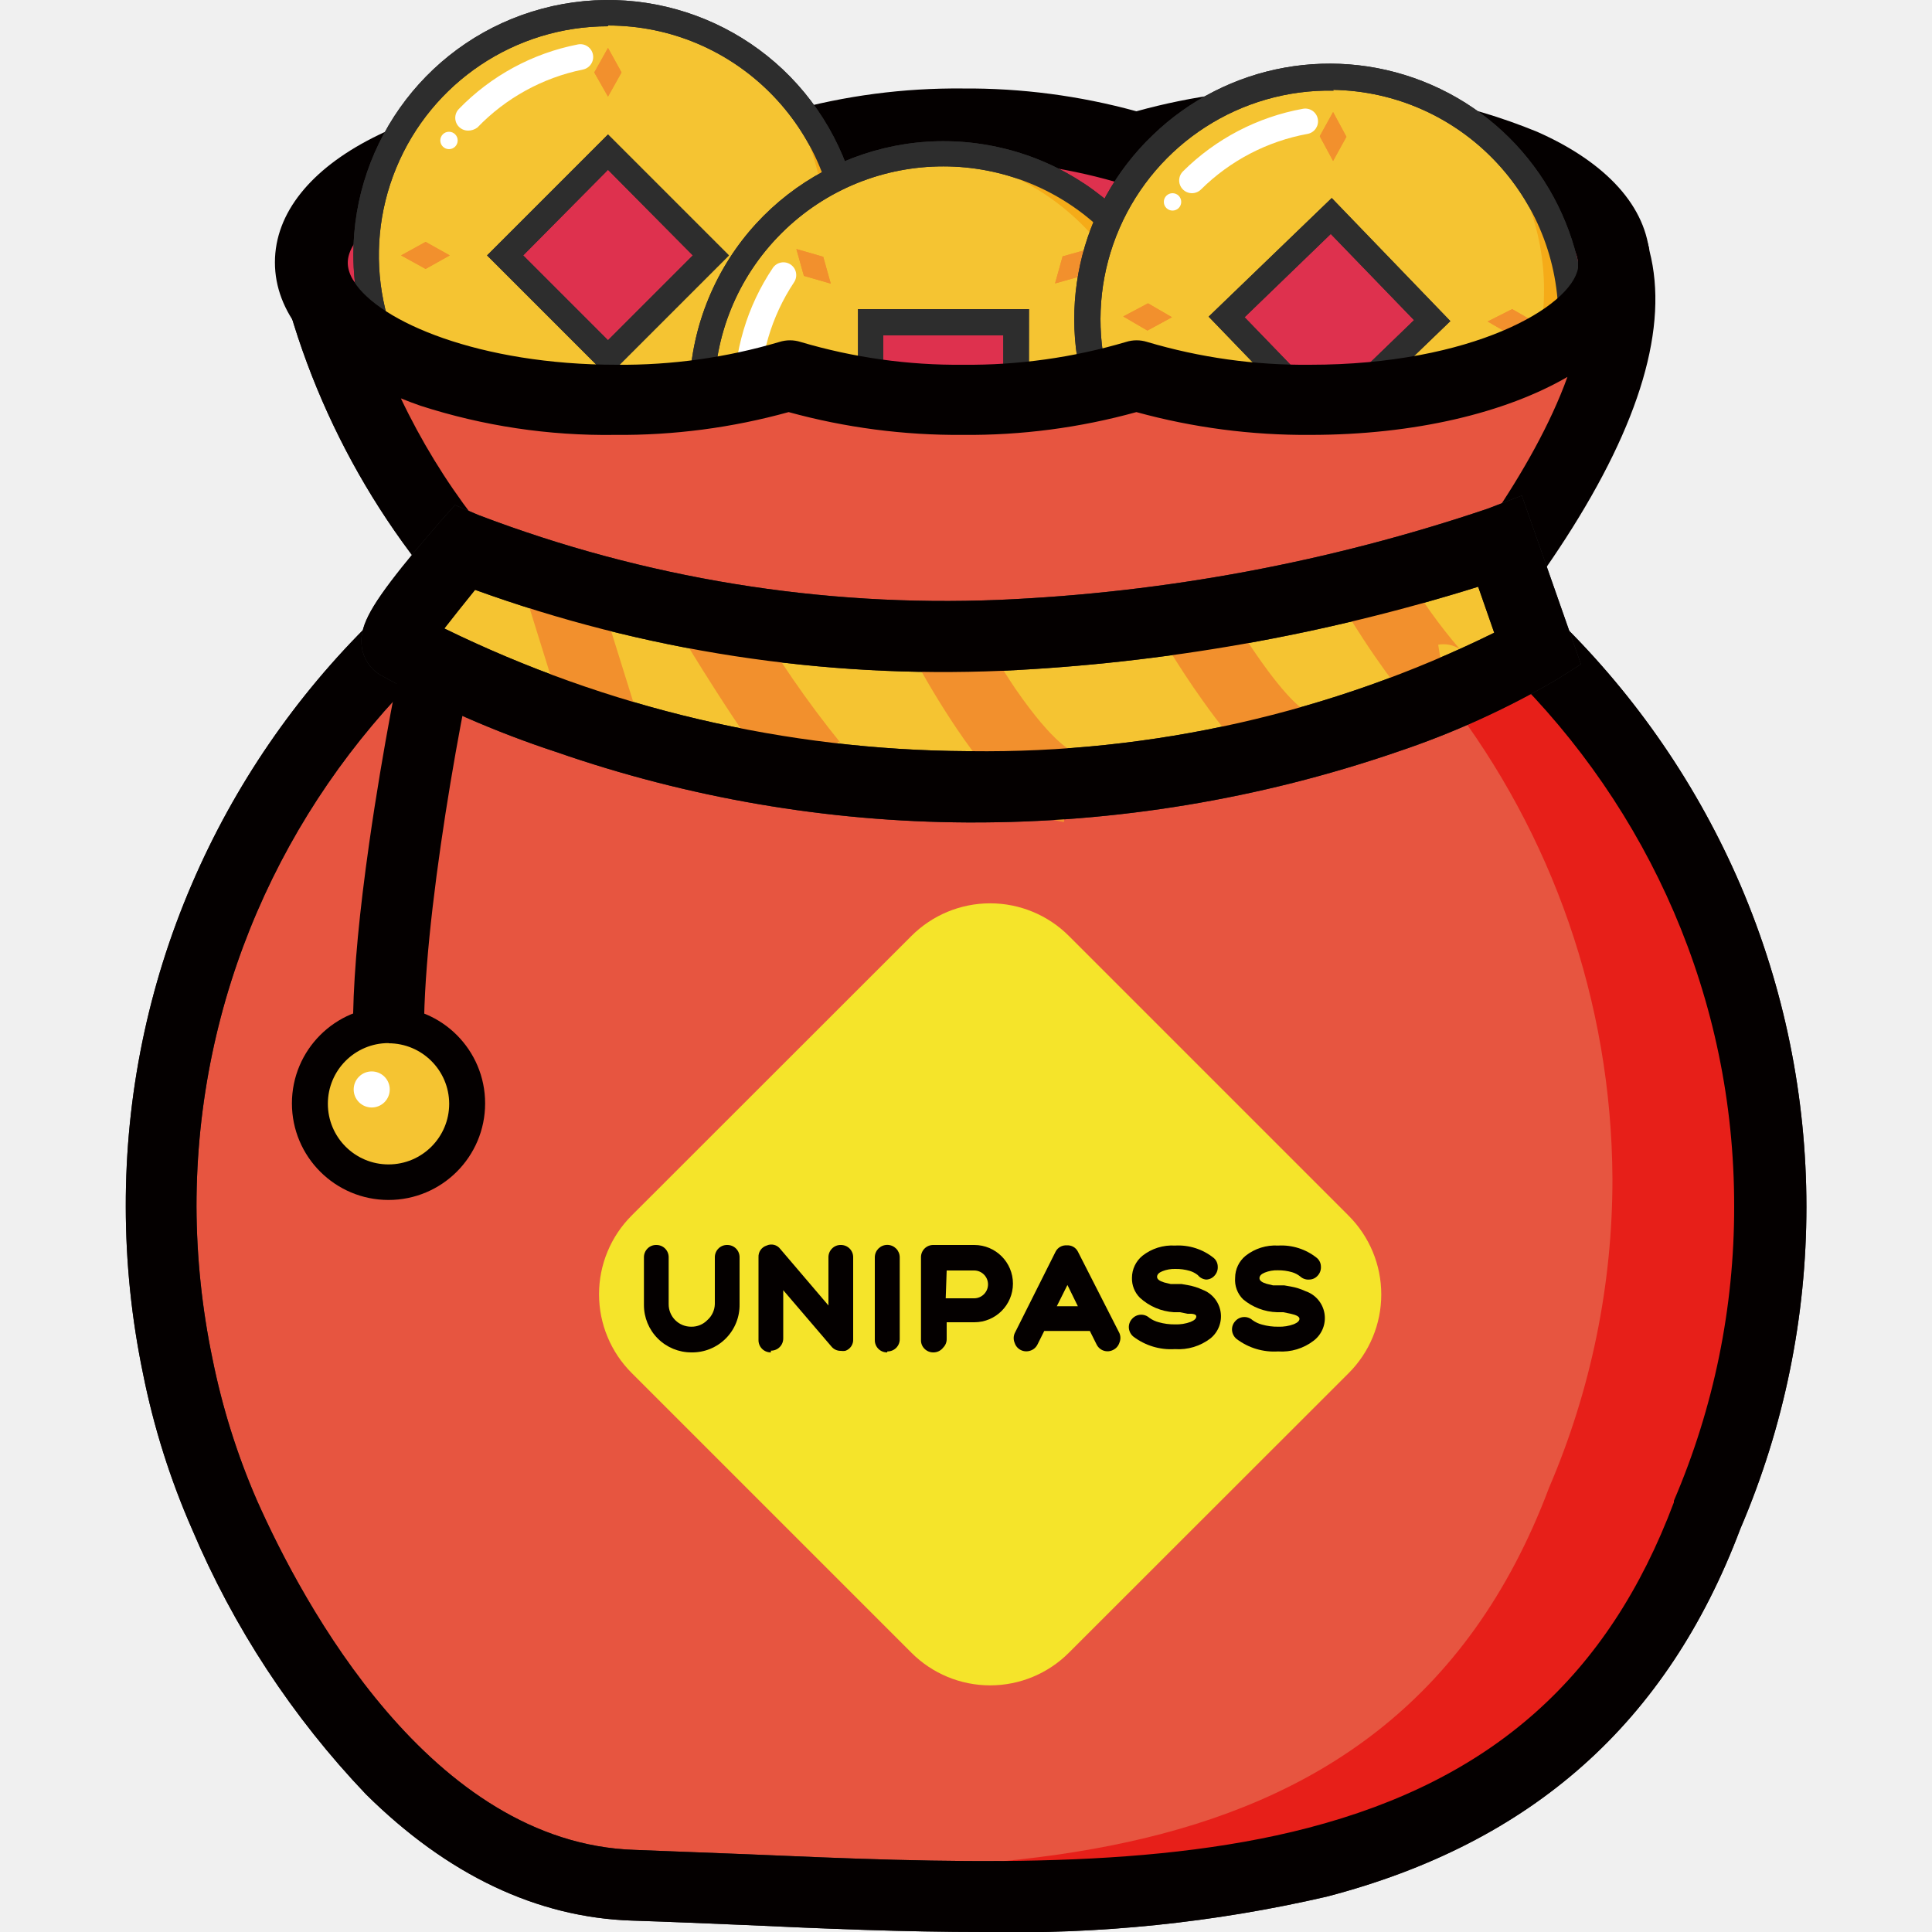
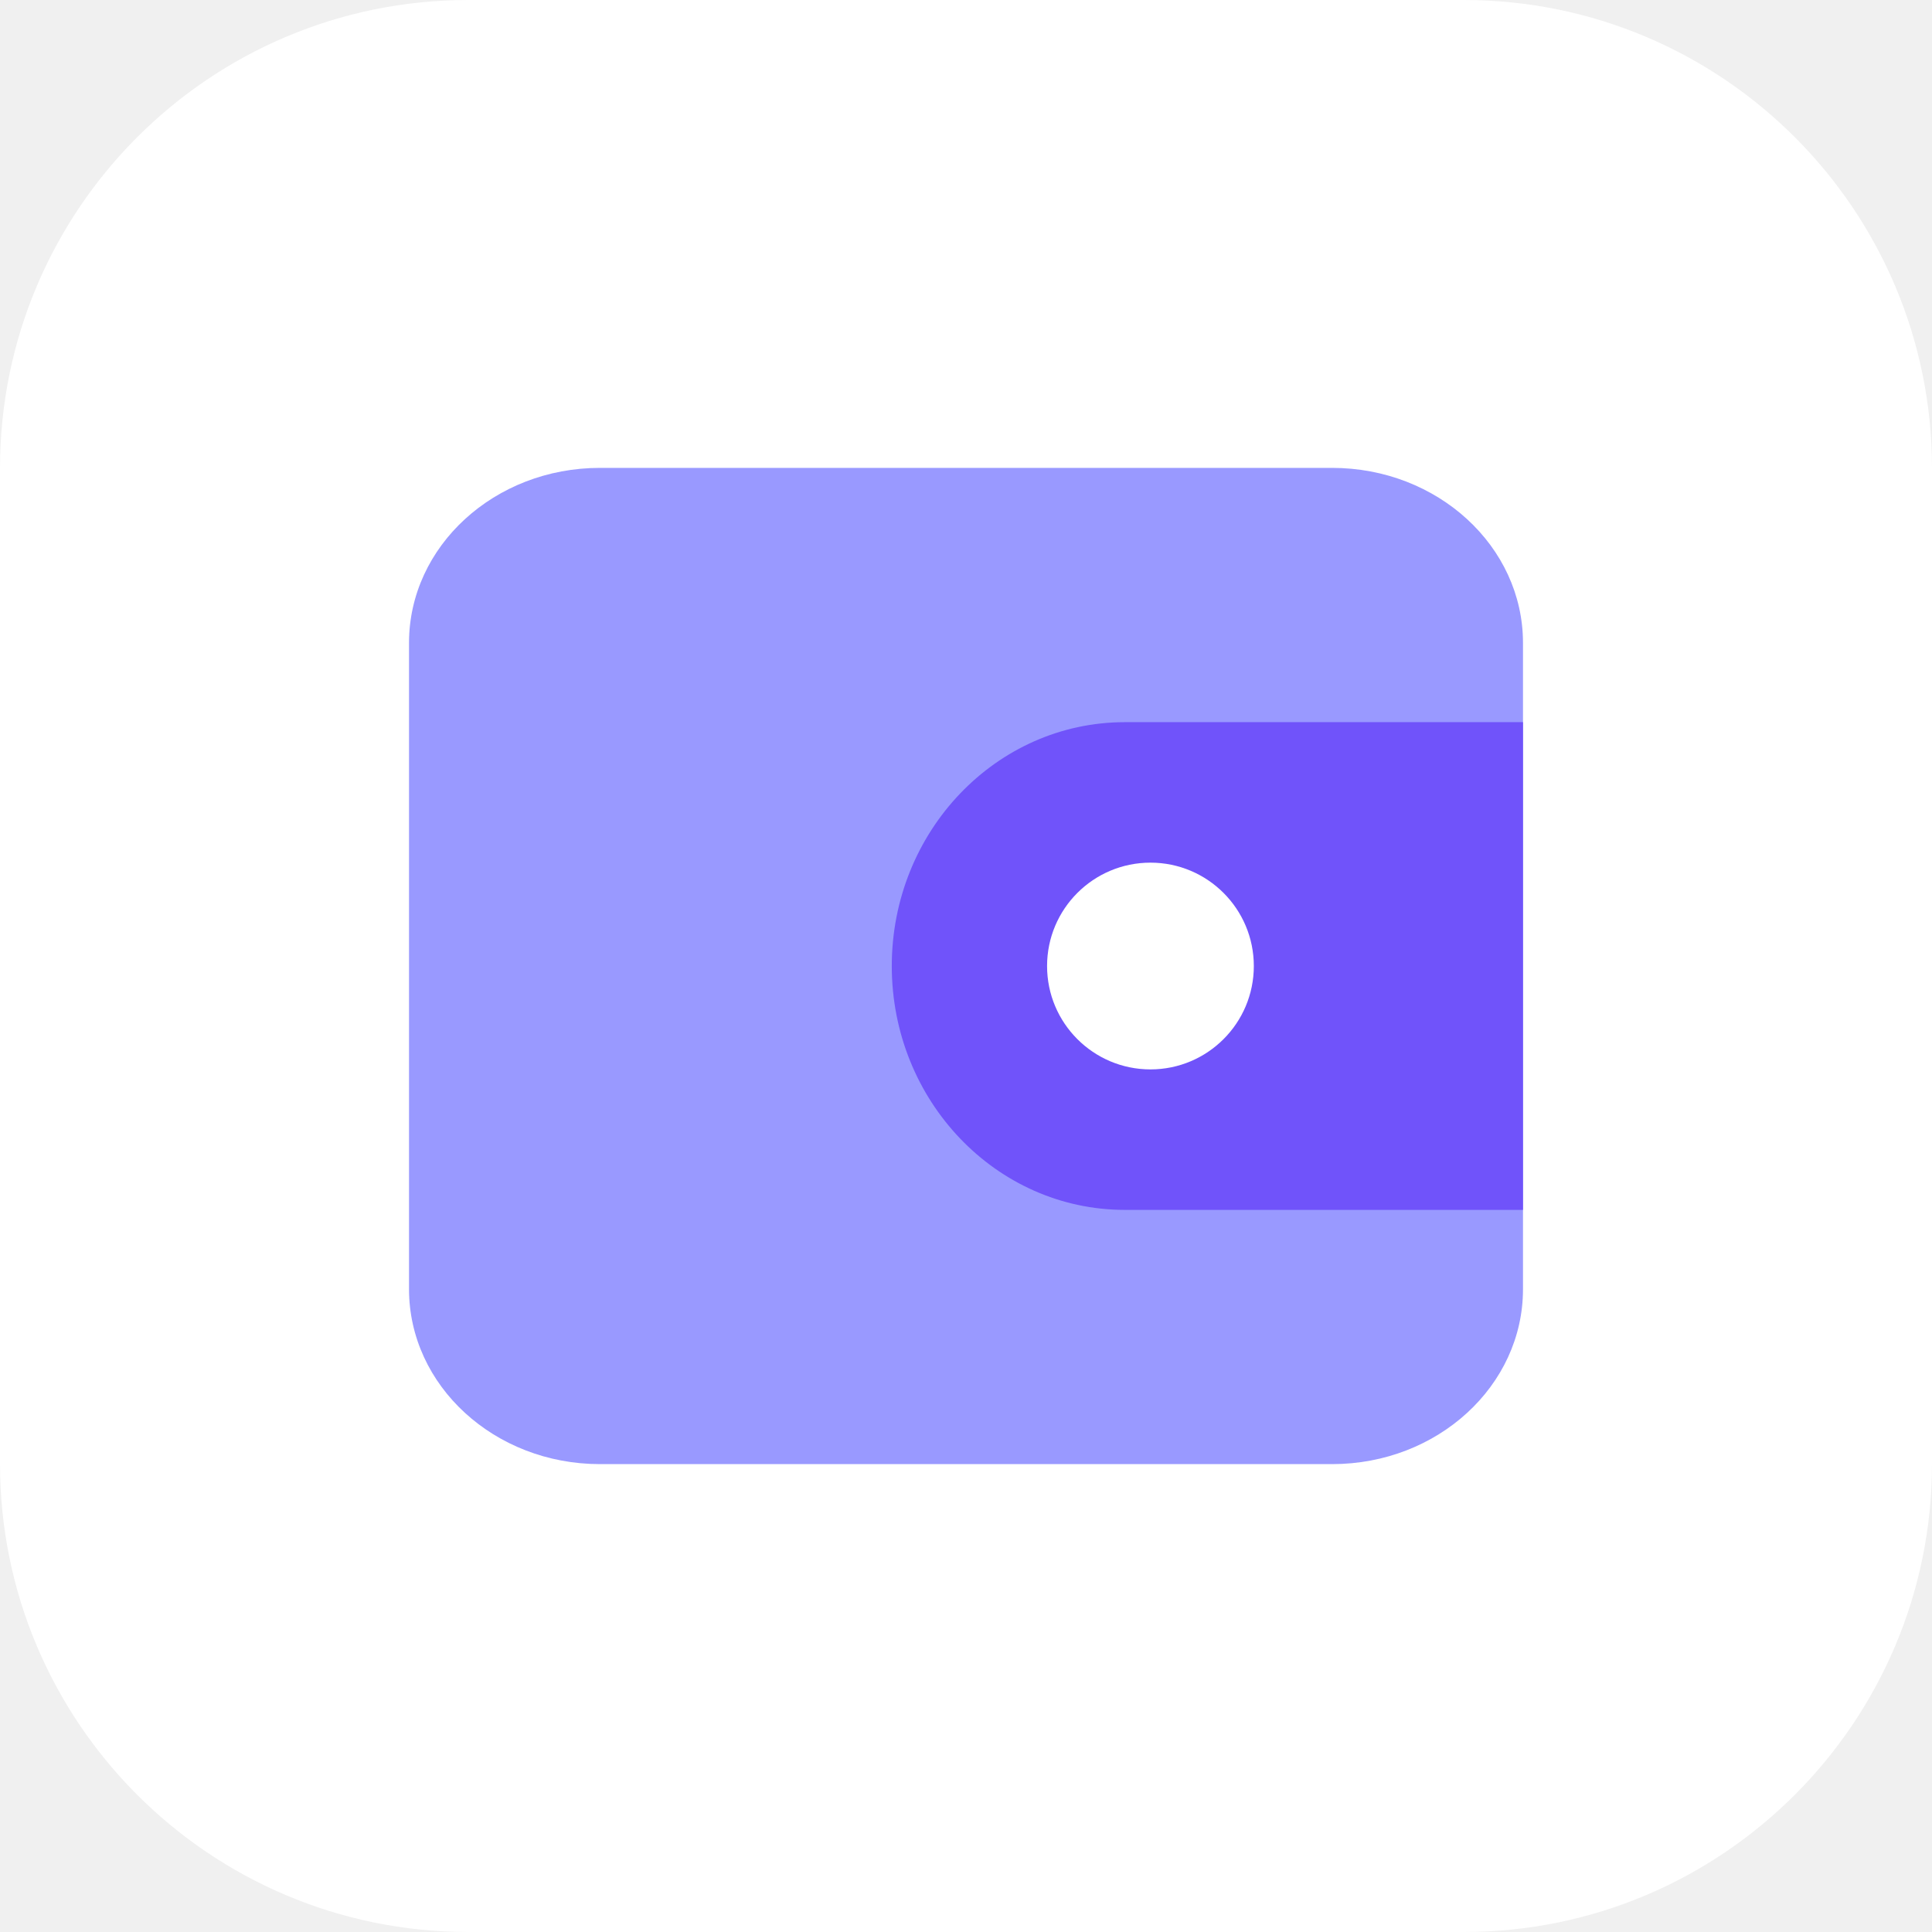
- <svg xmlns="http://www.w3.org/2000/svg" id="图层_1" data-name="图层 1" viewBox="0 0 100 100">
-   <defs>
-     <style>
-       .cls-1 {
-         fill: #e75540;
-       }
- 
-       .cls-2 {
-         fill: #2d2d2d;
-       }
- 
-       .cls-3 {
-         fill: #e71f19;
-       }
- 
-       .cls-4 {
-         fill: #040000;
-       }
- 
-       .cls-5 {
-         fill: #e84b60;
-       }
- 
-       .cls-6 {
-         fill: #de314e;
-       }
- 
-       .cls-7 {
-         fill: #f5c432;
-       }
- 
-       .cls-8 {
-         fill: #f5ab18;
-       }
- 
-       .cls-9 {
-         fill: #fff;
-       }
- 
-       .cls-10 {
-         fill: #f2902d;
-       }
- 
-       .cls-11 {
-         fill: #f5e42a;
-       }
-     </style>
-   </defs>
-   <path class="cls-1" d="M91.63,62.45a40.43,40.43,0,0,1-3.28,16c-8.73,23.27-33.6,19.9-55.58,19.19C23.19,97.27,16,88.26,11.59,78.4A37.93,37.93,0,0,1,9.17,70.7a40.72,40.72,0,0,1-.85-8.26c0-22.65,18.65-41,41.65-41S91.63,39.8,91.63,62.45Z" />
-   <path class="cls-2" d="M50.91,100c-4.08,0-8.22-.17-12.31-.36-1.94-.08-3.95-.17-5.89-.23-4.92-.16-9.56-2.37-13.77-6.54a45.63,45.63,0,0,1-9-13.72,39.17,39.17,0,0,1-2.54-8.06,42.58,42.58,0,0,1-.89-8.64A42,42,0,0,1,9.93,45.76a42.59,42.59,0,0,1,9.33-13.62A43.35,43.35,0,0,1,33.08,23a43.88,43.88,0,0,1,47.67,9.18,42.78,42.78,0,0,1,9.33,13.62,42.31,42.31,0,0,1,0,33.33C86.3,89.16,79.3,95.4,68.67,98.17A71.86,71.86,0,0,1,50.91,100ZM50,23.28C28,23.28,10.17,40.84,10.17,62.45A39.33,39.33,0,0,0,11,70.34a36.37,36.37,0,0,0,2.3,7.32c2.37,5.33,9,17.75,19.55,18.09l5.92.23c10,.43,20.34.87,28.94-1.37,9.52-2.48,15.54-7.83,18.93-16.85l0-.08a38.46,38.46,0,0,0,3.12-15.23C89.79,40.84,71.92,23.28,50,23.28Z" />
-   <path class="cls-3" d="M53.26,21.57A41.12,41.12,0,0,1,83.46,61a40.43,40.43,0,0,1-3.28,16C71.75,99.44,48.26,97.06,26.86,96.22a15.87,15.87,0,0,0,5.91,1.36c22,.71,46.84,4.08,55.58-19.19a39.67,39.67,0,0,0,2.43-7.69,40.72,40.72,0,0,0,.85-8.26C91.63,40.88,74.73,23.21,53.26,21.57Z" />
-   <path class="cls-4" d="M50.91,100c-4.08,0-8.22-.17-12.31-.36-1.94-.08-3.95-.17-5.89-.23-4.92-.16-9.56-2.37-13.77-6.54a45.63,45.63,0,0,1-9-13.72,39.17,39.17,0,0,1-2.54-8.06,42.58,42.58,0,0,1-.89-8.64A42,42,0,0,1,9.93,45.76a42.59,42.59,0,0,1,9.33-13.62A43.35,43.35,0,0,1,33.08,23a43.88,43.88,0,0,1,47.67,9.18,42.78,42.78,0,0,1,9.33,13.62,42.31,42.31,0,0,1,0,33.33C86.3,89.16,79.3,95.4,68.67,98.17A71.86,71.86,0,0,1,50.91,100ZM50,23.28C28,23.28,10.17,40.84,10.17,62.45A39.33,39.33,0,0,0,11,70.34a36.37,36.37,0,0,0,2.3,7.32c2.37,5.33,9,17.75,19.55,18.09l5.92.23c10,.43,20.34.87,28.94-1.37,9.52-2.48,15.54-7.83,18.93-16.85l0-.08a38.46,38.46,0,0,0,3.12-15.23C89.79,40.84,71.92,23.28,50,23.28Z" />
-   <path class="cls-5" d="M16.79,15.55A37.67,37.67,0,0,0,28.24,33.43c5.29,4.57,45.58.77,45.58.77S85.6,21.57,83.56,13.42,15,9.67,16.79,15.55Z" />
-   <path class="cls-2" d="M45,37.52c-13.14,0-16.57-1.48-18-2.7A39.41,39.41,0,0,1,15,16.1a2.79,2.79,0,0,1,.74-2.8c.85-.89,2.86-2.23,10.5-3.6A172.82,172.82,0,0,1,44.21,7.65c11.84-.81,27.32-.91,35.3,1.21,2.21.59,5.22,1.66,5.83,4.11,1,3.89-.49,8.9-4.35,14.88a59,59,0,0,1-5.83,7.59L74.7,36,74,36c-.1,0-10.25,1-20.91,1.33C50,37.47,47.38,37.52,45,37.52ZM18.75,15.62A35.75,35.75,0,0,0,29.45,32c.32.28,1.85,1.2,8.27,1.6,3.95.25,9.06.26,15.24,0,8.95-.31,17.53-1,20-1.25,3.32-3.73,10.21-13,8.83-18.54-.07-.12-1-1.41-7.65-2.3-7.94-1.06-20.74-1.06-33.4,0a147.5,147.5,0,0,0-15.25,2C21.06,14.48,19.36,15.25,18.75,15.62Z" />
-   <path class="cls-6" d="M81.77,13C80.91,9.52,68.5,8.33,54.6,8.53,66,8.72,75.2,10,75.94,13c2,8.14-9.74,20.78-9.74,20.78S52.8,35,40.44,35.21C54,35.45,72,33.76,72,33.76S83.8,21.12,81.77,13Z" />
-   <path class="cls-6" d="M77.54,11.1c0,.28,0,.55,0,.83,0-.2,0-.39,0-.6A.77.77,0,0,0,77.54,11.1Z" />
-   <path class="cls-2" d="M79.35,12.09l-3.67-.23c0-.25,0-.52,0-.78l3.68,0v.3C79.39,11.58,79.38,11.82,79.35,12.09Z" />
-   <path class="cls-6" d="M67.82,6.46a30.59,30.59,0,0,0-9,1.27,30.21,30.21,0,0,0-9-1.27,30.59,30.59,0,0,0-9,1.27,30.21,30.21,0,0,0-9-1.27c-8.7,0-15.75,3.2-15.75,7.13s7.05,7.13,15.75,7.13a30.59,30.59,0,0,0,9-1.27,30.21,30.21,0,0,0,9,1.27,30.59,30.59,0,0,0,9-1.27,30.21,30.21,0,0,0,9,1.27c8.36,0,15.21-3,15.71-6.68,0-.21,0-.43,0-.63C83.36,9.56,76.39,6.46,67.82,6.46Z" />
-   <path class="cls-4" d="M67.82,22.58a33.06,33.06,0,0,1-9-1.18,32.56,32.56,0,0,1-9,1.18,33.06,33.06,0,0,1-9-1.18,32.56,32.56,0,0,1-9,1.18c-10,0-17.59-3.85-17.59-9s7.56-9,17.59-9a33.06,33.06,0,0,1,9,1.18,32.56,32.56,0,0,1,9-1.18,33,33,0,0,1,9,1.18,32.56,32.56,0,0,1,9-1.18A30,30,0,0,1,79.56,6.82c3.62,1.6,5.69,3.91,5.83,6.5v.14q0,.36,0,.72v.13C84.7,19.09,77.33,22.58,67.82,22.58Zm-9-5,.55.17a28.63,28.63,0,0,0,8.42,1.18c8.42,0,13.52-3,13.88-5,0-.13,0-.25,0-.39-.21-2.17-5.53-5.15-13.89-5.15a28.74,28.74,0,0,0-8.42,1.18l-.55.17-.55-.17A28.63,28.63,0,0,0,49.88,8.3a28.69,28.69,0,0,0-8.42,1.18l-.55.17-.55-.17A28.63,28.63,0,0,0,31.94,8.3a25.9,25.9,0,0,0-10.37,1.92C19.39,11.21,18,12.5,18,13.6S19.39,16,21.57,17a25.9,25.9,0,0,0,10.37,1.92,28.74,28.74,0,0,0,8.42-1.18l.55-.17.55.17a28.63,28.63,0,0,0,8.42,1.18A28.74,28.74,0,0,0,58.3,17.7Z" />
-   <path class="cls-7" d="M31.47.66A12.52,12.52,0,1,0,44,13.17,12.52,12.52,0,0,0,31.47.66Zm0,17.85-5.33-5.33,5.33-5.33,5.33,5.33Z" />
-   <path class="cls-2" d="M31.47,26.36A13.2,13.2,0,0,1,18.29,13.18a13.18,13.18,0,1,1,22.5,9.32A13.06,13.06,0,0,1,31.47,26.36Zm0-25A11.86,11.86,0,1,0,43.33,13.18,11.86,11.86,0,0,0,31.47,1.32Zm0,18.12-6.26-6.26,6.26-6.26,6.26,6.26Zm-4.39-6.26,4.39,4.39,4.39-4.39L31.47,8.79Z" />
-   <path class="cls-8" d="M39.66,3.72A12.52,12.52,0,0,1,21.92,21.3,12.52,12.52,0,1,0,39.66,3.72Z" />
-   <path class="cls-9" d="M24.22,6.76a.66.66,0,0,1-.47-1.12A11.7,11.7,0,0,1,29.91,2.3a.66.66,0,0,1,.26,1.3,10.48,10.48,0,0,0-5.46,3A.79.79,0,0,1,24.22,6.76Z" />
-   <path class="cls-10" d="M31.47,5l-.71-1.25.71-1.27.7,1.27Zm-.68,17.62.7-1.25.7,1.25-.7,1.27Zm10.12-8.73-1.25-.71,1.25-.7,1.27.7Zm-20.15-.67,1.27-.7,1.25.7-1.25.7Z" />
-   <path class="cls-10" d="M31.47,5l-.71-1.25.71-1.27.7,1.27Zm-.68,17.62.7-1.25.7,1.25-.7,1.27Zm10.12-8.73-1.25-.71,1.25-.7,1.27.7Zm-20.15-.67,1.27-.7,1.25.7-1.25.7Z" />
-   <path class="cls-9" d="M22.79,7.27a.45.45,0,0,0,.9,0h0a.45.45,0,0,0-.9,0Z" />
-   <path class="cls-2" d="M31.47,26.36A13.2,13.2,0,0,1,18.29,13.18a13.18,13.18,0,1,1,22.5,9.32A13.06,13.06,0,0,1,31.47,26.36Zm0-25A11.86,11.86,0,1,0,43.33,13.18,11.86,11.86,0,0,0,31.47,1.32Zm0,18.12-6.26-6.26,6.26-6.26,6.26,6.26Zm-4.39-6.26,4.39,4.39,4.39-4.39L31.47,8.79Z" />
-   <path class="cls-7" d="M40,11.61a12.52,12.52,0,1,0,17.7,0A12.52,12.52,0,0,0,40,11.61ZM52.59,24.22H45.05V16.69h7.53Z" />
-   <path class="cls-2" d="M58.14,29.78A13.16,13.16,0,1,1,62,20.46,13.1,13.1,0,0,1,58.14,29.78Zm-17.7-17.7a11.86,11.86,0,1,0,16.77,0A11.87,11.87,0,0,0,40.44,12.08Zm12.81,12.8H44.41V16h8.85Zm-7.53-1.31h6.21V17.36H45.72Z" />
-   <path class="cls-8" d="M47.93,8a12.52,12.52,0,0,1-.1,25,12.52,12.52,0,1,0,.1-25Z" />
-   <path class="cls-9" d="M39.16,21A.66.66,0,0,1,38,20.59a11.79,11.79,0,0,1,2-6.72.66.66,0,1,1,1.1.74,10.55,10.55,0,0,0-1.76,6A.72.72,0,0,1,39.16,21Z" />
-   <path class="cls-10" d="M43,14.68l-1.39-.4-.39-1.39,1.39.4ZM55,27.61l-.39-1.39,1.39.4L56.41,28Zm1-13.33-1.39.39L55,13.27l1.39-.39ZM41.28,28.05l.39-1.39,1.39-.39-.39,1.39Z" />
-   <path class="cls-10" d="M43,14.68l-1.39-.4-.39-1.39,1.39.4ZM55,27.61l-.39-1.39,1.39.4L56.41,28Zm1-13.33-1.39.39L55,13.27l1.39-.39ZM41.28,28.05l.39-1.39,1.39-.39-.39,1.39Z" />
-   <path class="cls-9" d="M38.51,22.41a.45.45,0,1,0,0-.63A.45.45,0,0,0,38.51,22.41Z" />
-   <path class="cls-2" d="M58.14,29.78A13.16,13.16,0,1,1,62,20.46,13.1,13.1,0,0,1,58.14,29.78Zm-17.7-17.7a11.86,11.86,0,1,0,16.77,0A11.87,11.87,0,0,0,40.44,12.08Zm12.81,12.8H44.41V16h8.85Zm-7.53-1.31h6.21V17.36H45.72Z" />
-   <path class="cls-7" d="M69,4a12.52,12.52,0,1,0,12.3,12.74A12.52,12.52,0,0,0,69,4Zm-.32,17.84-5.22-5.42,5.42-5.22,5.22,5.42Z" />
-   <path class="cls-2" d="M68.58,29.69A13.18,13.18,0,0,1,59.66,7,13.18,13.18,0,0,1,82,16.75,13.18,13.18,0,0,1,68.58,29.69Zm.45-25A11.85,11.85,0,1,0,80.66,16.71,11.87,11.87,0,0,0,69,4.65ZM68.7,22.76l-6.14-6.37,6.37-6.14,6.14,6.37Zm-4.28-6.34,4.31,4.46,4.46-4.31-4.31-4.46Z" />
-   <path class="cls-8" d="M77.18,7.19a12.52,12.52,0,0,1-18,17.26,12.52,12.52,0,1,0,18-17.26Z" />
-   <path class="cls-9" d="M61.69,10a.66.66,0,0,1-.46-1.13,11.79,11.79,0,0,1,6.21-3.24.66.66,0,0,1,.24,1.3,10.53,10.53,0,0,0-5.52,2.88A.67.67,0,0,1,61.69,10Z" />
-   <path class="cls-10" d="M69,8.33l-.69-1.28L69,5.8l.69,1.28Zm-1,17.6.72-1.24.69,1.27-.74,1.25Zm10.28-8.55L77,16.64,78.27,16l1.25.72Zm-20.14-1,1.28-.68,1.24.72-1.27.69Z" />
-   <path class="cls-10" d="M69,8.33l-.69-1.28L69,5.8l.69,1.28Zm-1,17.6.72-1.24.69,1.27-.74,1.25Zm10.28-8.55L77,16.64,78.27,16l1.25.72Zm-20.14-1,1.28-.68,1.24.72-1.27.69Z" />
-   <path class="cls-9" d="M60.69,10.9a.45.45,0,0,0,0-.9h0a.45.45,0,0,0,0,.9Z" />
-   <path class="cls-2" d="M68.58,29.69A13.18,13.18,0,0,1,59.66,7,13.18,13.18,0,0,1,82,16.75,13.18,13.18,0,0,1,68.58,29.69Zm.45-25A11.85,11.85,0,1,0,80.66,16.71,11.87,11.87,0,0,0,69,4.65ZM68.7,22.76l-6.14-6.37,6.37-6.14,6.14,6.37Zm-4.28-6.34,4.31,4.46,4.46-4.31-4.31-4.46Z" />
-   <path class="cls-1" d="M83.56,13.42c0,.21,0,.43,0,.63-.52,3.73-7.35,6.68-15.71,6.68a30.59,30.59,0,0,1-9-1.27,30.21,30.21,0,0,1-9,1.27,30.59,30.59,0,0,1-9-1.27,30.21,30.21,0,0,1-9,1.27c-7.2,0-13.27-2.19-15.15-5.18A37.69,37.69,0,0,0,28.24,33.43c5.29,4.57,45.58.77,45.58.77S85.6,21.57,83.56,13.42Z" />
-   <path class="cls-4" d="M45,37.52c-13.14,0-16.57-1.48-18-2.7A39.41,39.41,0,0,1,15,16.1a1.85,1.85,0,0,1,3.32-1.53c1.31,2.09,6.52,4.31,13.6,4.31a28.74,28.74,0,0,0,8.42-1.18,1.81,1.81,0,0,1,1.1,0,28.63,28.63,0,0,0,8.42,1.18,28.74,28.74,0,0,0,8.42-1.18,1.81,1.81,0,0,1,1.1,0,28.63,28.63,0,0,0,8.42,1.18c8.42,0,13.52-3,13.88-5,0-.15,0-.31,0-.47A1.84,1.84,0,0,1,85.38,13c1,3.89-.49,8.9-4.35,14.88a59,59,0,0,1-5.83,7.59A1.79,1.79,0,0,1,74,36c-.1,0-10.25,1-20.91,1.33C50,37.47,47.38,37.52,45,37.52ZM20.75,20.62A34.48,34.48,0,0,0,29.45,32c.32.28,1.85,1.2,8.26,1.6,3.93.25,9.06.26,15.23,0,8.95-.31,17.54-1,20-1.25,2.33-2.62,6.43-7.95,8.19-12.84-3.19,1.85-7.9,3-13.31,3a33.06,33.06,0,0,1-9-1.18,32.56,32.56,0,0,1-9,1.18,33.06,33.06,0,0,1-9-1.18,32.56,32.56,0,0,1-9,1.18A31.3,31.3,0,0,1,21.76,21C21.42,20.88,21.07,20.75,20.75,20.62Z" />
-   <path class="cls-7" d="M24,28.35A68.89,68.89,0,0,0,51.77,32.9,91.61,91.61,0,0,0,77.63,28l1.94,5.57S68.3,40.78,50.06,40.73a63.07,63.07,0,0,1-29.43-7.38C20,32.93,24,28.35,24,28.35Z" />
-   <path class="cls-2" d="M50.21,42.57h-.15a65.79,65.79,0,0,1-21.28-3.65,52,52,0,0,1-9.12-4,2,2,0,0,1-.93-1.41c-.15-1,.36-2,2.08-4.16.91-1.14,1.82-2.16,1.85-2.21l.89-1,1.22.52a67.8,67.8,0,0,0,26.92,4.39A91.35,91.35,0,0,0,77,26.33l1.77-.68,3.06,8.73-1.23.78a44,44,0,0,1-8.29,3.76,67.44,67.44,0,0,1-22.07,3.65ZM23,32.53a62.44,62.44,0,0,0,27.08,6.35h.14a59.69,59.69,0,0,0,27.12-6.13l-.83-2.38a97.84,97.84,0,0,1-24.64,4.35,71.17,71.17,0,0,1-27.28-4.19C24,31.26,23.41,32,23,32.53Z" />
-   <path class="cls-10" d="M27.29,31.09,30.8,30l2.07,6.63-3.51,1.1Z" />
-   <path class="cls-10" d="M41.66,41.63c-.56-.3-1.31-.9-3.73-4.53-1.18-1.78-2.21-3.47-2.25-3.54l3.14-1.92a53.31,53.31,0,0,0,4.7,6.83l-.13-.08Z" />
-   <path class="cls-10" d="M55.07,42.55c-1.71-.25-3.49-1.78-5.54-4.82a43.72,43.72,0,0,1-2.35-3.92l3.28-1.68a37.23,37.23,0,0,0,2.09,3.51c2.07,3,3,3.27,3.06,3.27Z" />
-   <path class="cls-10" d="M67,40.38c-1.43-.17-2.86-1.43-4.8-4.19C61,34.51,60.06,32.87,60,32.8L63.24,31S64,32.4,65,33.84c1.76,2.56,2.52,2.92,2.55,2.93a.49.49,0,0,0-.15,0Z" />
-   <path class="cls-10" d="M74.68,37.07c-1.17,0-2.07-1-3.51-3.09-.84-1.21-1.56-2.42-1.6-2.47l3.14-1.91a27.18,27.18,0,0,0,2.85,4,1.53,1.53,0,0,0-1.12-.23l.6,3.63Z" />
-   <path class="cls-4" d="M50.21,42.57h-.15a65.79,65.79,0,0,1-21.28-3.65,52,52,0,0,1-9.12-4,2,2,0,0,1-.93-1.41c-.15-1,.36-2,2.08-4.16.91-1.14,1.82-2.16,1.85-2.21l.89-1,1.22.52a67.8,67.8,0,0,0,26.92,4.39A91.35,91.35,0,0,0,77,26.33l1.77-.68,3.06,8.73-1.23.78a44,44,0,0,1-8.29,3.76,67.44,67.44,0,0,1-22.07,3.65ZM23,32.53a62.44,62.44,0,0,0,27.08,6.35h.14a59.69,59.69,0,0,0,27.12-6.13l-.83-2.38a97.84,97.84,0,0,1-24.64,4.35,71.17,71.17,0,0,1-27.28-4.19C24,31.26,23.41,32,23,32.53Z" />
-   <path class="cls-11" d="M47.17,85.54,32.7,71.07a5.76,5.76,0,0,1,0-8.16L47.17,48.45a5.76,5.76,0,0,1,8.16,0L69.8,62.92a5.76,5.76,0,0,1,0,8.16L55.33,85.54A5.76,5.76,0,0,1,47.17,85.54Z" />
-   <path class="cls-4" d="M18.82,57.73c-.82-2.36-.72-7,.29-14.09.72-5.07,1.64-9.45,1.68-9.64l3.6.76c-1.4,6.69-3.22,18.52-2.09,21.76Z" />
-   <path class="cls-7" d="M16,57.13a4.06,4.06,0,1,0,4.06-4.06A4.06,4.06,0,0,0,16,57.13Z" />
-   <path class="cls-4" d="M20.11,62.11a5,5,0,1,1,5-5A5,5,0,0,1,20.11,62.11Zm0-8.12a3.14,3.14,0,1,0,3.14,3.14A3.14,3.14,0,0,0,20.11,54Z" />
-   <path class="cls-9" d="M18.58,57.05a.93.93,0,0,0,1.32-1.32h0a.93.93,0,0,0-1.32,1.32Z" />
-   <g>
-     <path class="cls-4" d="M35.79,70a2.45,2.45,0,0,1-2.46-2.46V65.08a.63.63,0,0,1,.19-.46.61.61,0,0,1,.45-.18.63.63,0,0,1,.64.64V67.5a1.16,1.16,0,0,0,1.17,1.17,1.13,1.13,0,0,0,.83-.34A1.15,1.15,0,0,0,37,67.5V65.08a.63.63,0,0,1,.19-.46.61.61,0,0,1,.45-.18.63.63,0,0,1,.64.64V67.5A2.45,2.45,0,0,1,35.79,70Z" />
-     <path class="cls-4" d="M39.9,70a.63.63,0,0,1-.64-.64V65.08a.6.6,0,0,1,.42-.61.58.58,0,0,1,.71.18l2.49,2.92V65.08a.63.63,0,0,1,.19-.46.61.61,0,0,1,.45-.18.63.63,0,0,1,.64.64v4.23a.6.6,0,0,1-.41.61.79.79,0,0,1-.23,0,.61.61,0,0,1-.49-.23l-2.49-2.91v2.49a.63.63,0,0,1-.64.64Z" />
-     <path class="cls-4" d="M45.92,70a.63.63,0,0,1-.64-.64V65.08a.64.64,0,1,1,1.29,0v4.23a.63.63,0,0,1-.64.64Z" />
-     <path class="cls-4" d="M48.31,70a.63.63,0,0,1-.46-.19.61.61,0,0,1-.18-.45V65.08a.63.63,0,0,1,.64-.64h2.12a2,2,0,0,1,0,4H49v.86a.61.61,0,0,1-.18.45A.63.63,0,0,1,48.31,70Zm.64-2.8h1.47a.72.72,0,0,0,0-1.44H49Z" />
-     <path class="cls-4" d="M52.84,69.88a.62.62,0,0,1-.32-.37.63.63,0,0,1,0-.5l2.12-4.23a.6.6,0,0,1,.58-.32.59.59,0,0,1,.57.32L57.94,69a.63.63,0,0,1,0,.5.62.62,0,0,1-.32.37.63.63,0,0,1-.86-.28l-.35-.7H54.05l-.35.7a.62.62,0,0,1-.37.32A.64.64,0,0,1,52.84,69.88Zm1.86-2.27h1.09l-.54-1.1Z" />
-     <path class="cls-4" d="M58.59,66.14A1.48,1.48,0,0,1,59.13,65a2.48,2.48,0,0,1,1.69-.53,2.93,2.93,0,0,1,2,.64.59.59,0,0,1,.21.44.63.63,0,0,1-.16.47.59.59,0,0,1-.44.21A.62.62,0,0,1,62,66a1.24,1.24,0,0,0-.42-.22,2.52,2.52,0,0,0-.74-.1,1.67,1.67,0,0,0-.68.12q-.27.11-.27.29t.37.29l.33.08.31,0H61l.15,0,.34.06a3,3,0,0,1,.76.24,1.47,1.47,0,0,1,.41,2.51,2.71,2.71,0,0,1-1.85.56,3.21,3.21,0,0,1-2.15-.65.65.65,0,0,1-.23-.44.63.63,0,0,1,.16-.47.63.63,0,0,1,.9-.06,1.46,1.46,0,0,0,.49.23,2.94,2.94,0,0,0,.84.11,2.1,2.1,0,0,0,.81-.13q.29-.12.29-.28T61.47,68l-.39-.08-.32,0A2.86,2.86,0,0,1,59,67.17,1.4,1.4,0,0,1,58.59,66.14Z" />
-     <path class="cls-4" d="M63.93,66.14A1.48,1.48,0,0,1,64.47,65a2.48,2.48,0,0,1,1.69-.53,2.93,2.93,0,0,1,2,.64.59.59,0,0,1,.21.44.63.63,0,0,1-.16.47.59.59,0,0,1-.44.21.62.62,0,0,1-.47-.16,1.24,1.24,0,0,0-.42-.22,2.52,2.52,0,0,0-.74-.1,1.67,1.67,0,0,0-.68.12q-.27.11-.27.29t.37.29l.33.08.31,0h.12l.15,0,.34.06a3,3,0,0,1,.76.24A1.47,1.47,0,0,1,68,69.39a2.71,2.71,0,0,1-1.85.56A3.21,3.21,0,0,1,64,69.3a.65.65,0,0,1-.23-.44.63.63,0,0,1,.16-.47.63.63,0,0,1,.9-.06,1.46,1.46,0,0,0,.49.23,2.94,2.94,0,0,0,.84.11,2.1,2.1,0,0,0,.81-.13q.29-.12.29-.28T66.81,68l-.39-.08-.32,0a2.86,2.86,0,0,1-1.76-.67A1.4,1.4,0,0,1,63.93,66.14Z" />
+ <svg xmlns="http://www.w3.org/2000/svg" width="66px" height="66px" viewBox="0 0 66 66" version="1.1">
+   <g id="0727红包/内页" stroke="none" stroke-width="1" fill="none" fill-rule="evenodd">
+     <g id="red-packet/中文" transform="translate(-73, -315)">
+       <g id="编组-24备份" transform="translate(73, 315)">
+         <rect id="矩形备份-4" fill="#FFFFFF" x="0" y="0" width="66" height="66" rx="16" />
+         <g id="编组-17" transform="translate(10, 10)">
+           <rect id="矩形" x="0" y="0" width="46" height="46" />
+           <g id="钱包备份" transform="translate(3.972559, 5.98345)" fill-rule="nonzero">
+             <g id="编组-19">
+               <path d="M6.522,34.033 C2.92,34.033 0,31.356 0,28.053 L0,5.98 C0,2.677 2.92,0 6.522,0 L31.533,0 C35.135,0 38.055,2.677 38.055,5.98 L38.055,28.055 C38.057,31.356 35.138,34.033 31.536,34.033 L6.522,34.033 Z" id="路径" fill="#9999FF" />
+               <path d="M38.055,8.687 L24.454,8.687 C20.058,8.687 16.492,12.418 16.492,17.018 C16.492,21.618 20.058,25.348 24.454,25.348 L38.055,25.348 L38.055,8.687 Z" id="路径" fill="#7053FA" />
+               <path d="M21.797,17.018 C21.797,18.968 23.379,20.549 25.329,20.549 C27.279,20.549 28.86,18.968 28.86,17.018 C28.86,15.067 27.279,13.486 25.329,13.486 C23.379,13.486 21.797,15.067 21.797,17.018 Z" id="路径" fill="#FFFFFF" />
+             </g>
+           </g>
+         </g>
+       </g>
+     </g>
  </g>
</svg>
